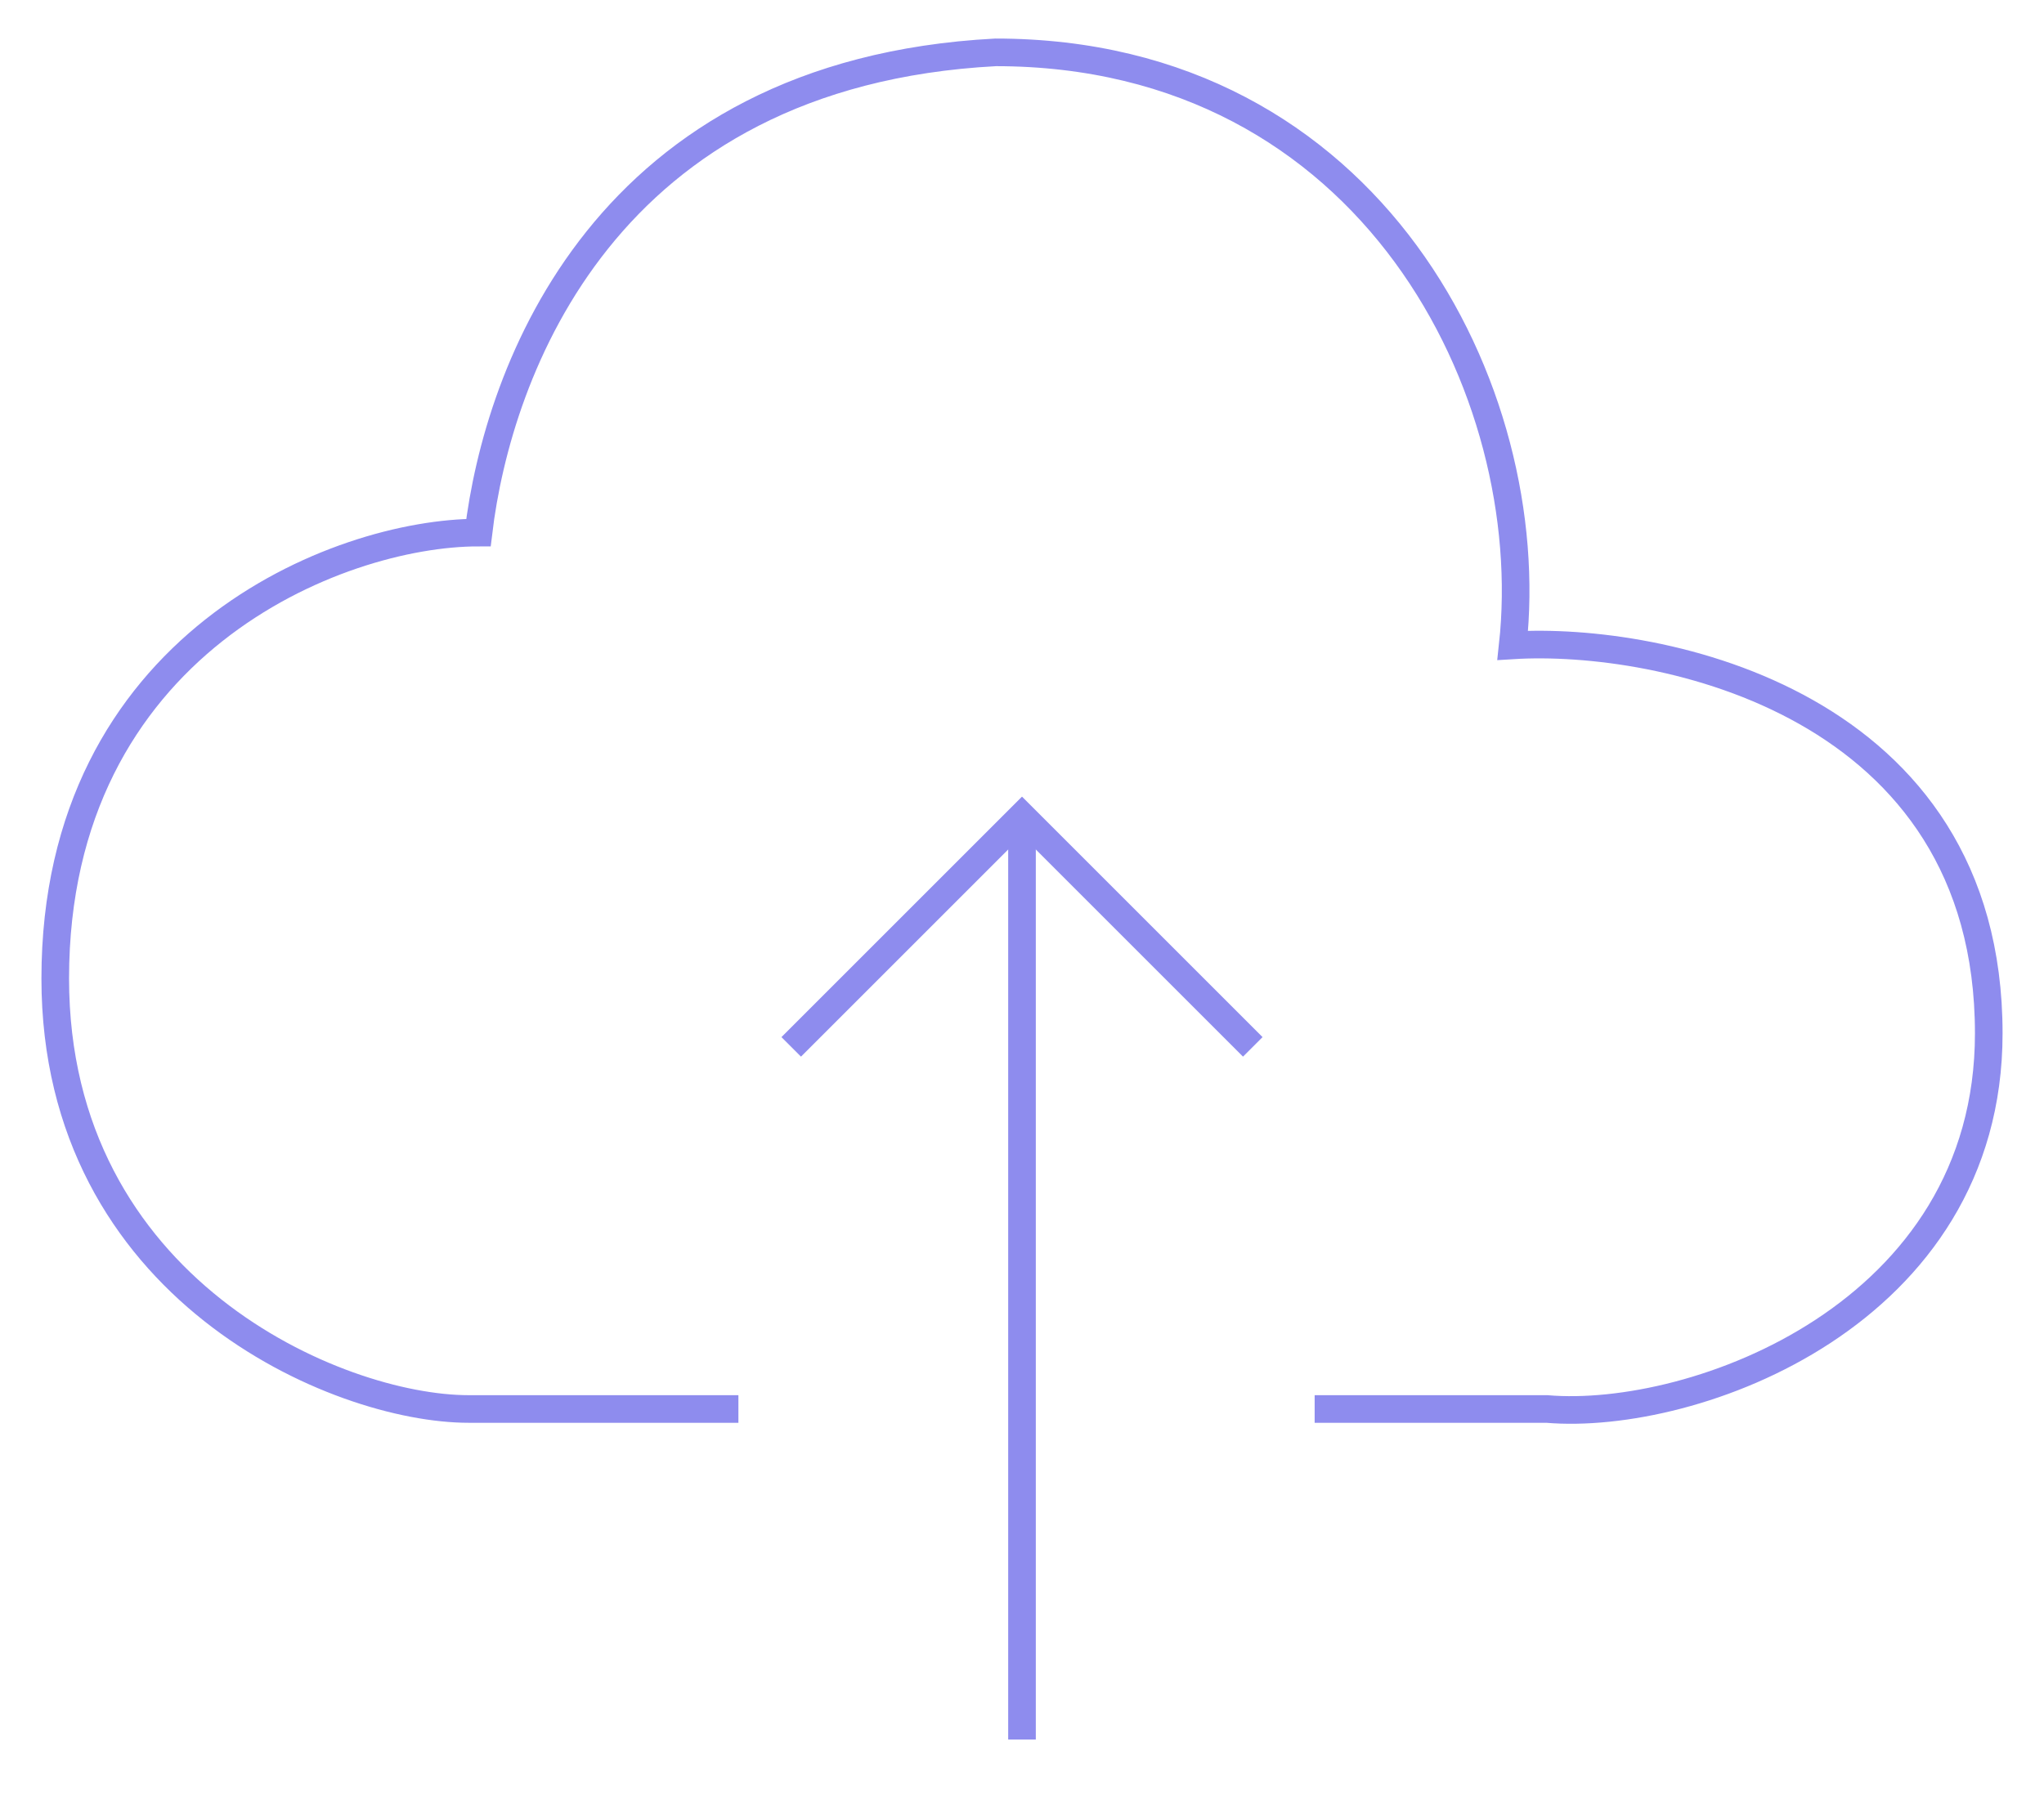
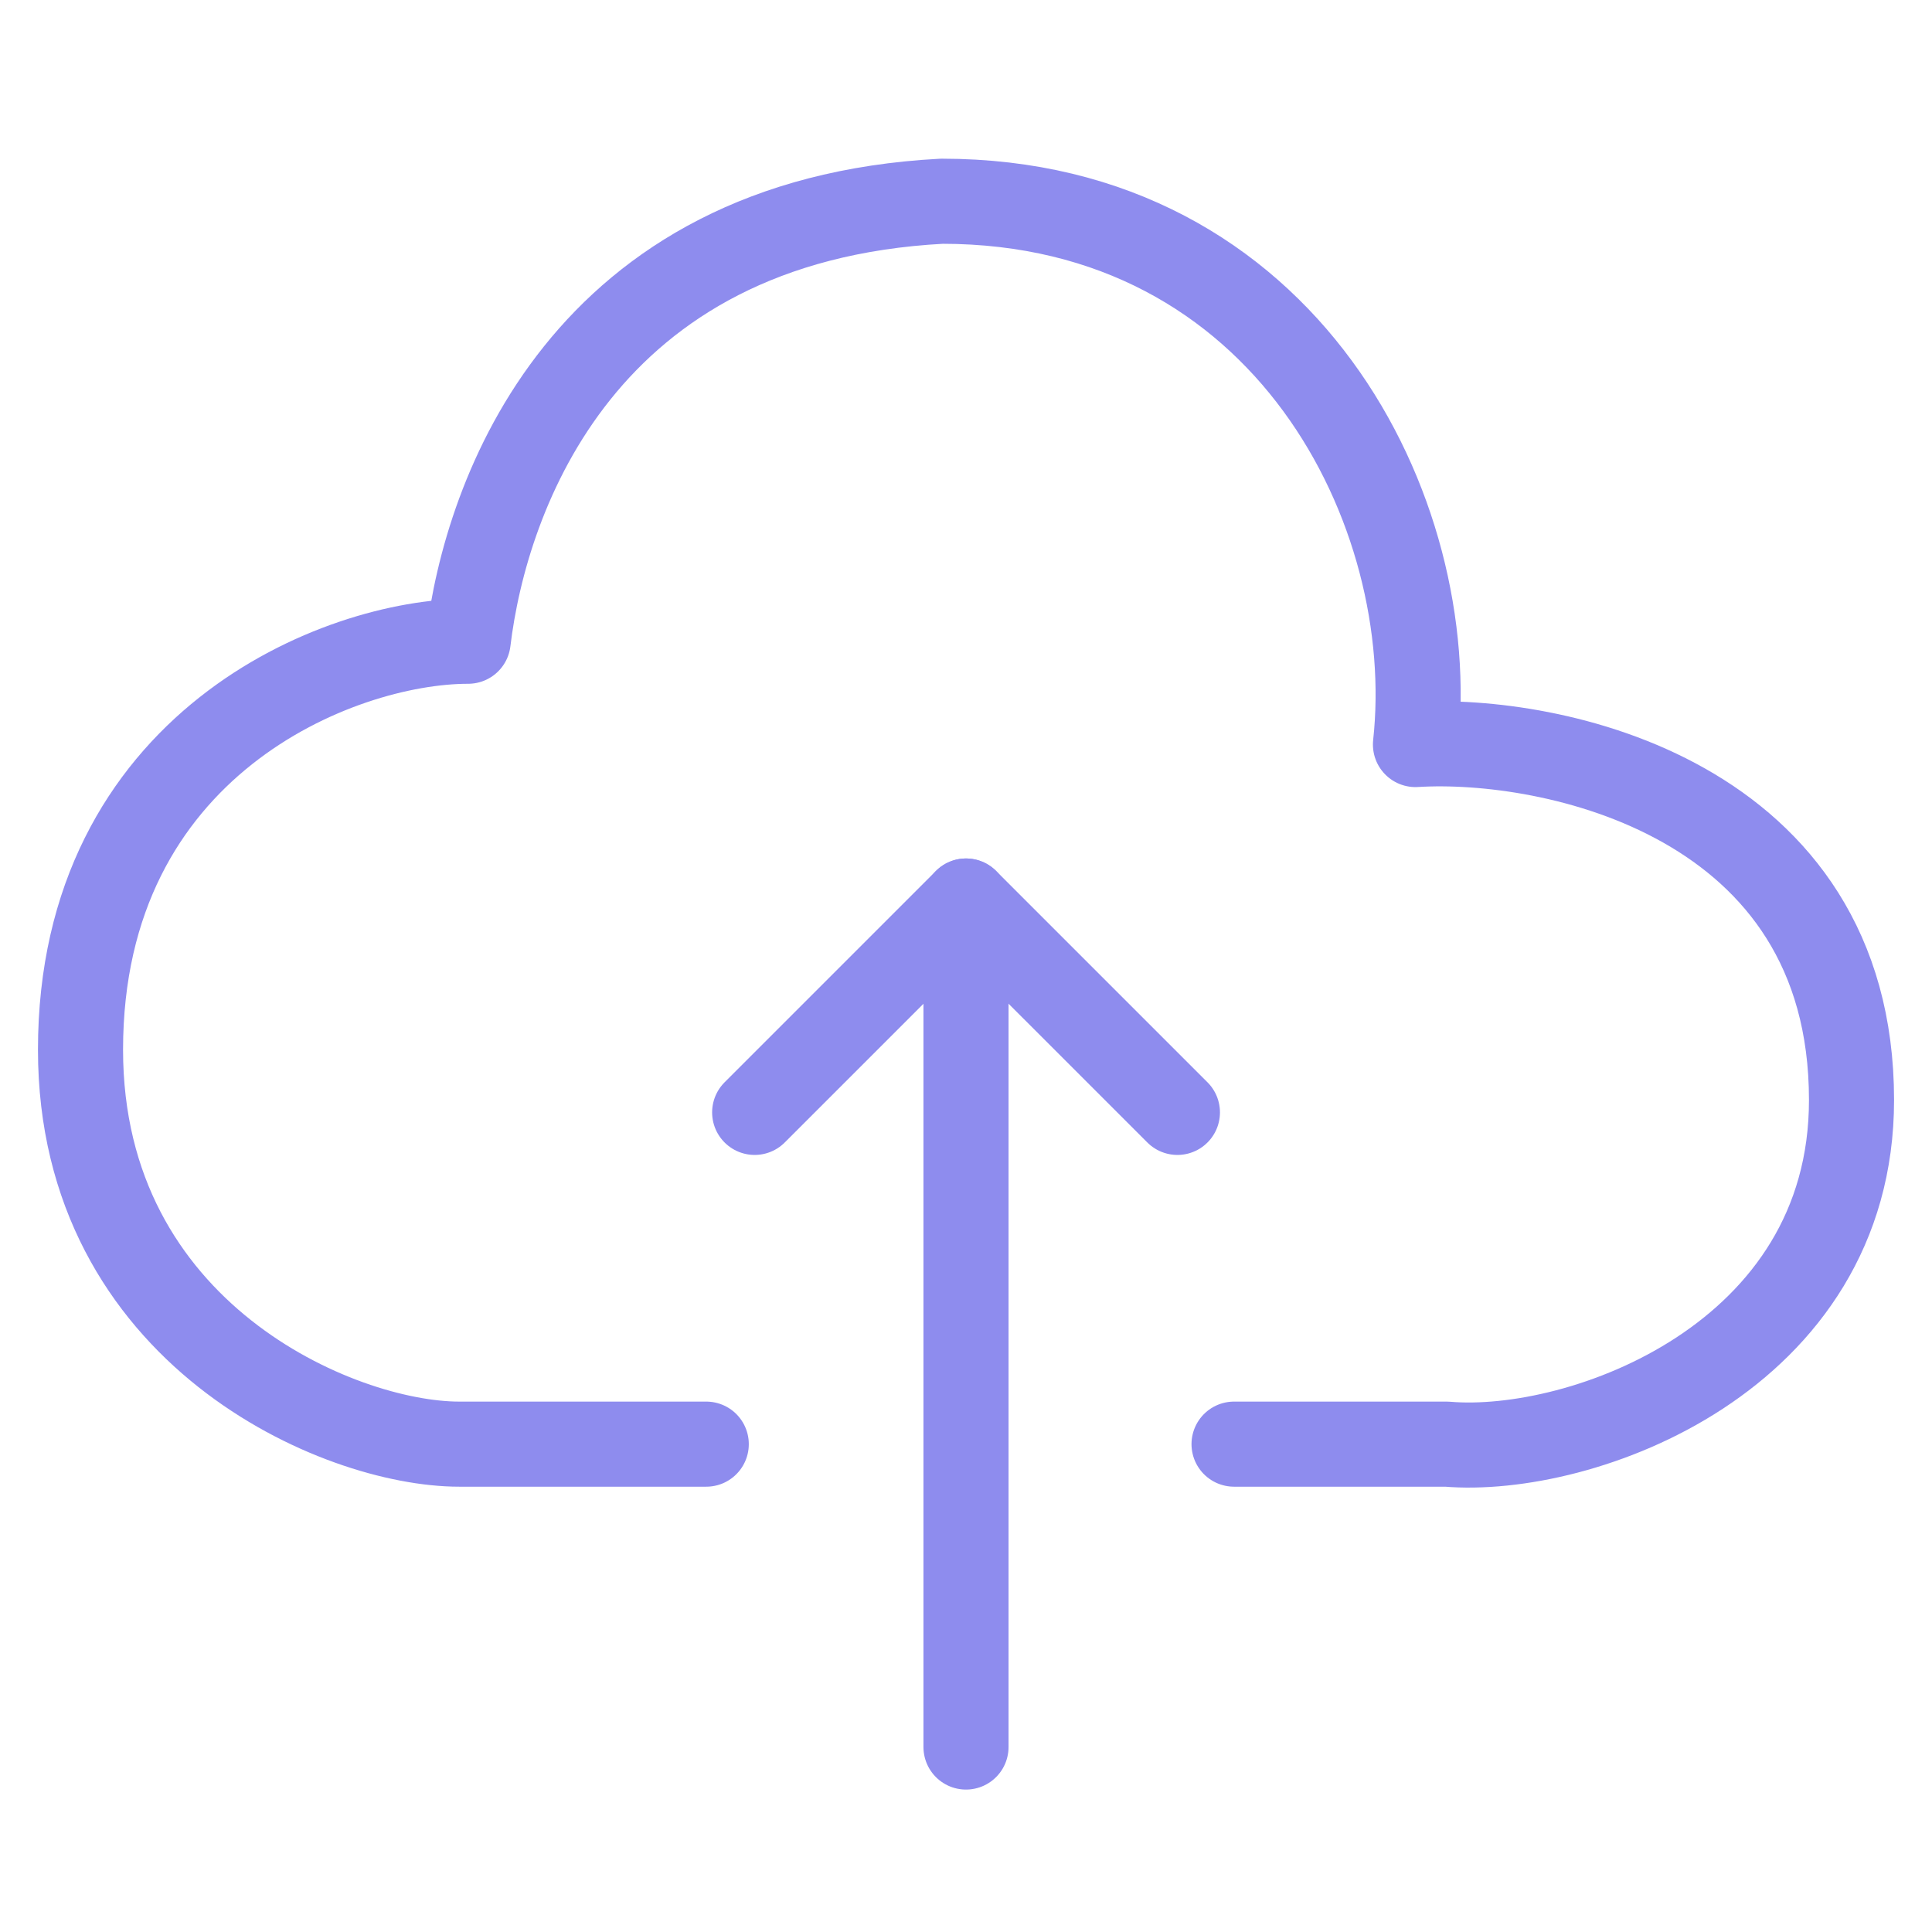
- <svg xmlns="http://www.w3.org/2000/svg" width="74" height="65" viewBox="0 0 74 65" fill="none">
-   <path d="M26.733 51.023H16.967C12.207 51.023 2 46.675 2 35.435C2 23.341 12.207 19.286 17.322 19.286C18.02 13.459 21.868 2.645 36.044 1.896C49.681 1.896 55.767 14.201 54.766 23.37C60.1 23.04 72 25.446 72 37.421C72 47.606 61.332 51.478 55.998 51.023H47.595" stroke="#8E8CEE" strokeWidth="3" strokeLinecap="round" strokeLinejoin="round" />
-   <path d="M37 62.994V29.555" stroke="#8E8CEE" strokeWidth="3" strokeLinecap="round" strokeLinejoin="round" />
-   <path d="M28.645 37.91L37 29.555L45.355 37.91" stroke="#8E8CEE" strokeWidth="3" strokeLinecap="round" strokeLinejoin="round" />
+ <svg xmlns="http://www.w3.org/2000/svg" width="70" height="70" viewBox="0 0 70 70" fill="none">
+   <path d="M25.589 52.324H16.637C12.273 52.324 2.917 48.338 2.917 38.035C2.917 26.949 12.273 23.233 16.962 23.233C17.602 17.89 21.129 7.978 34.124 7.291C46.624 7.291 52.203 18.571 51.285 26.976C56.175 26.673 67.084 28.879 67.084 39.856C67.084 49.193 57.304 52.742 52.415 52.324H44.712" stroke="#8E8CEE" stroke-width="3.083" stroke-linecap="round" stroke-linejoin="round" />
+   <path d="M35 63.298V32.646" stroke="#8E8CEE" stroke-width="3.083" stroke-linecap="round" stroke-linejoin="round" />
+   <path d="M27.343 40.304L35.001 32.646L42.66 40.304" stroke="#8E8CEE" stroke-width="3.083" stroke-linecap="round" stroke-linejoin="round" />
</svg>
